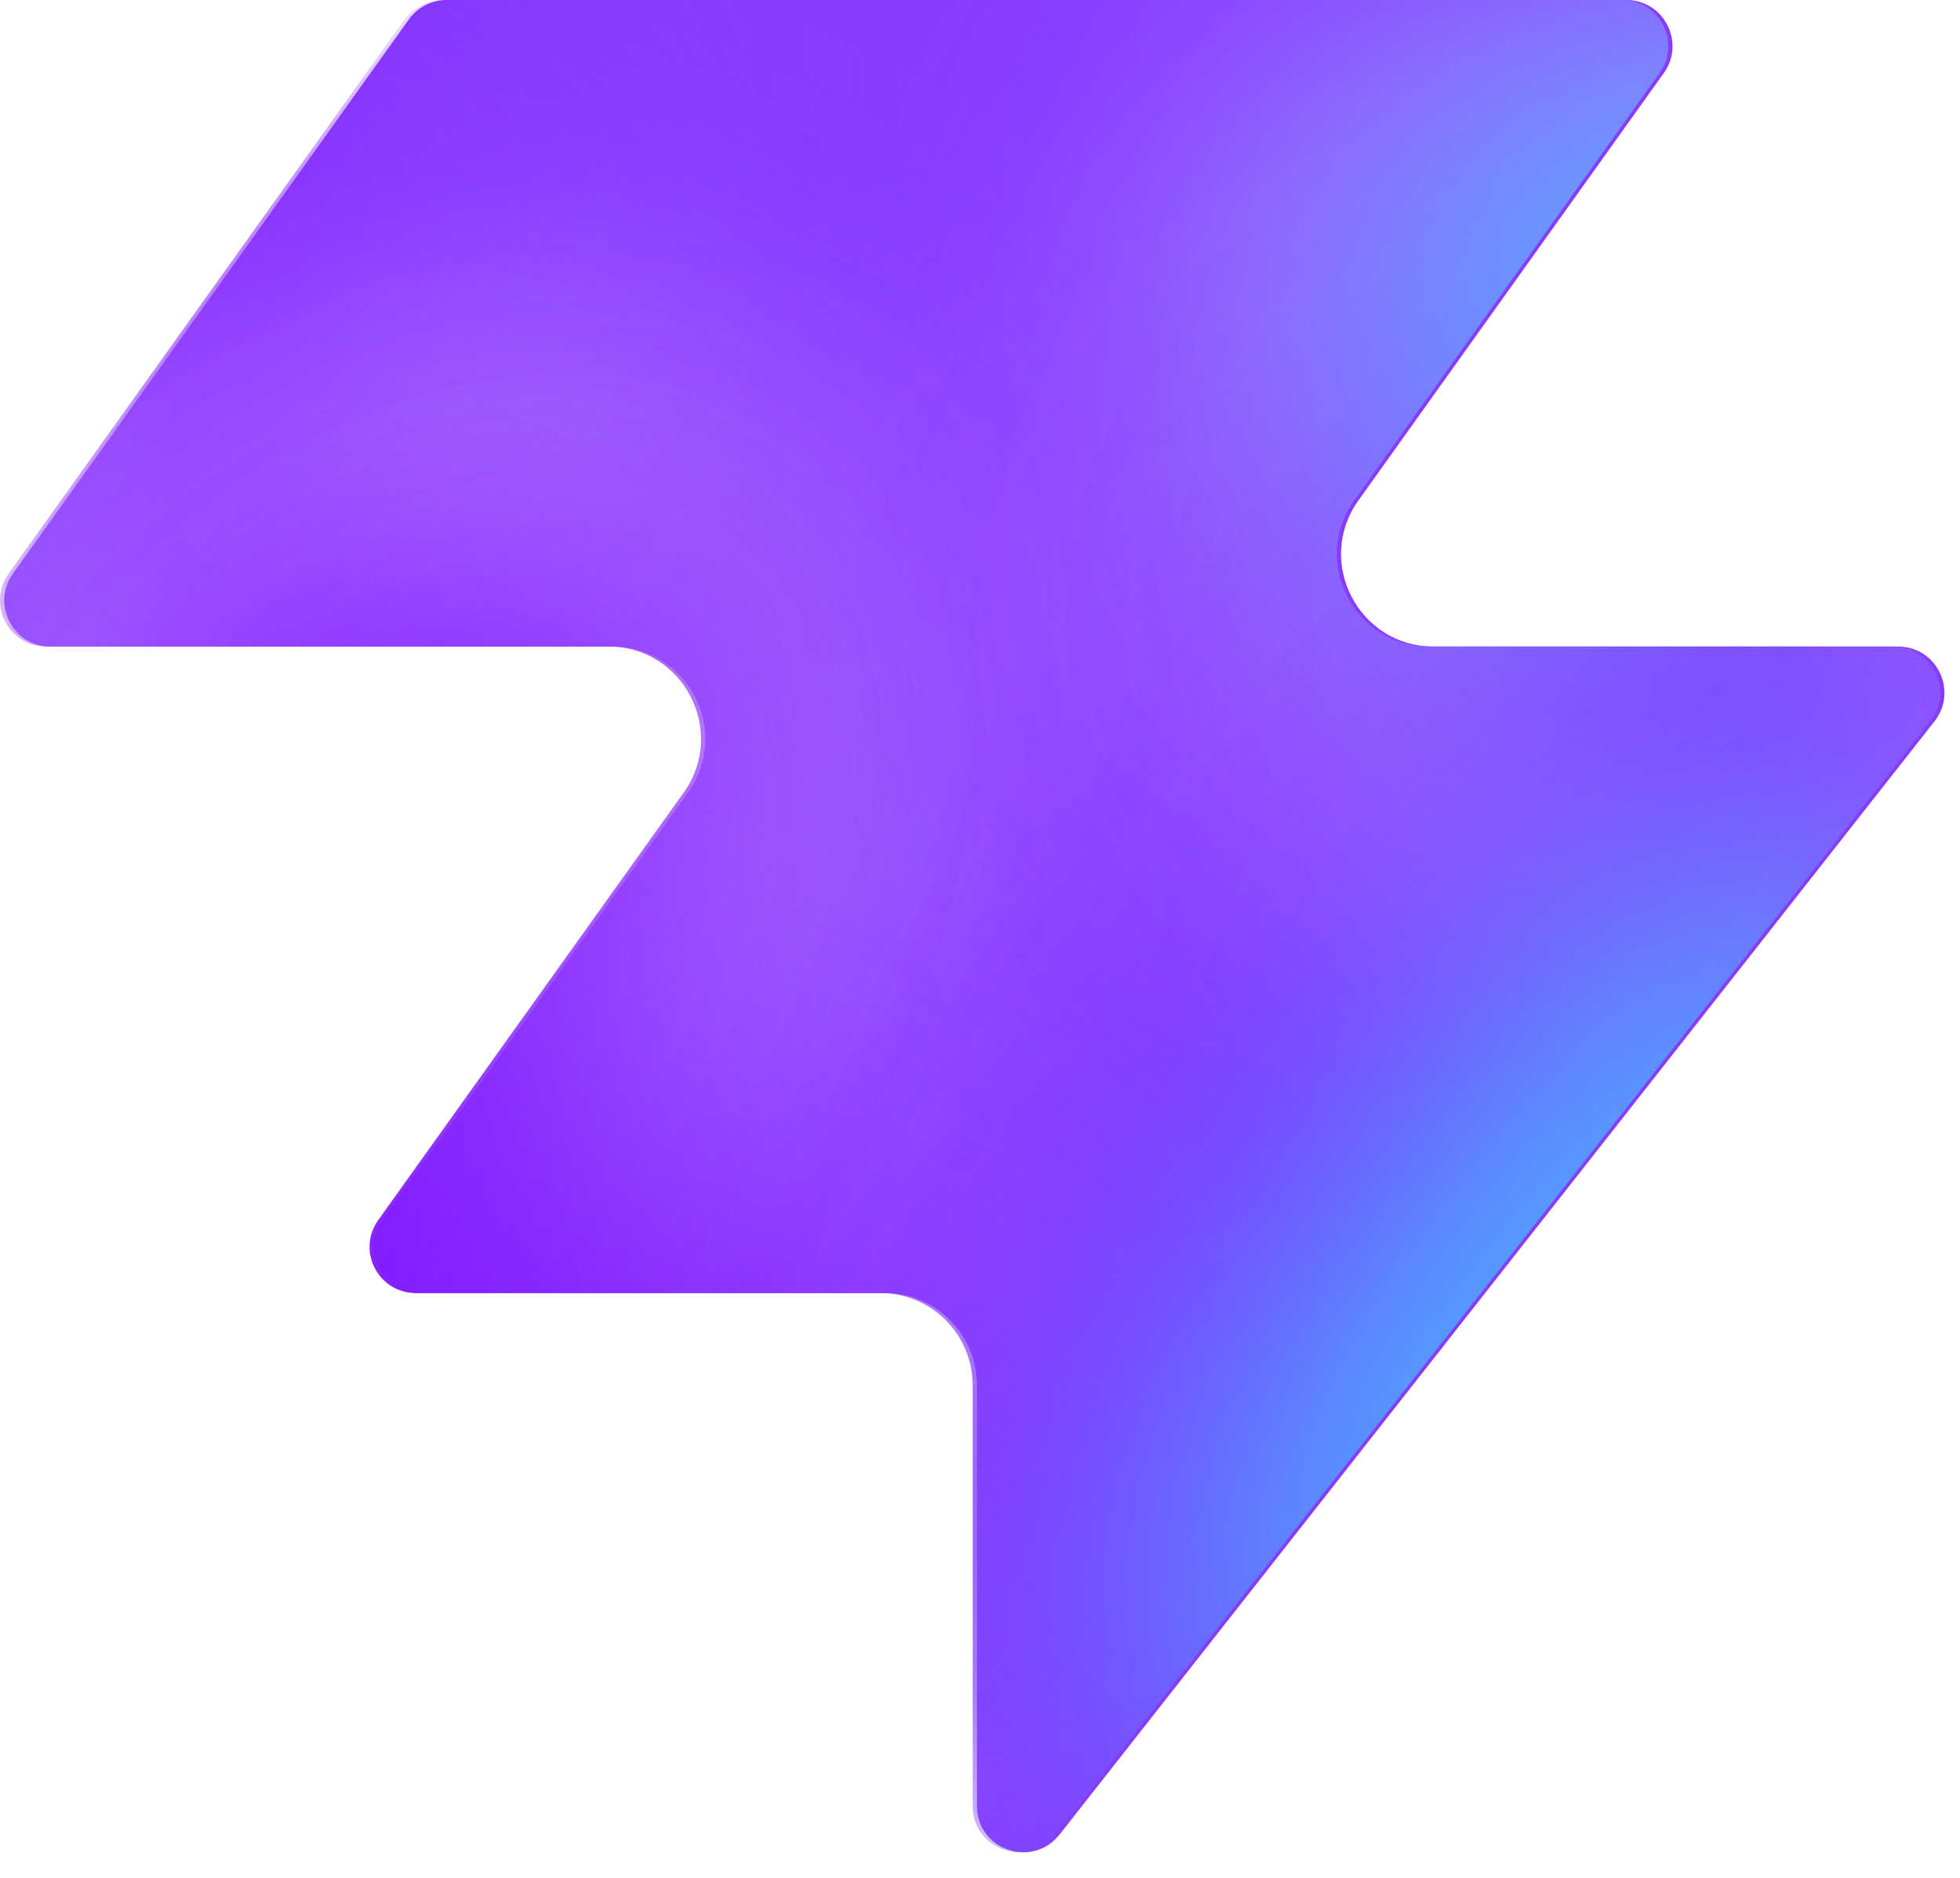
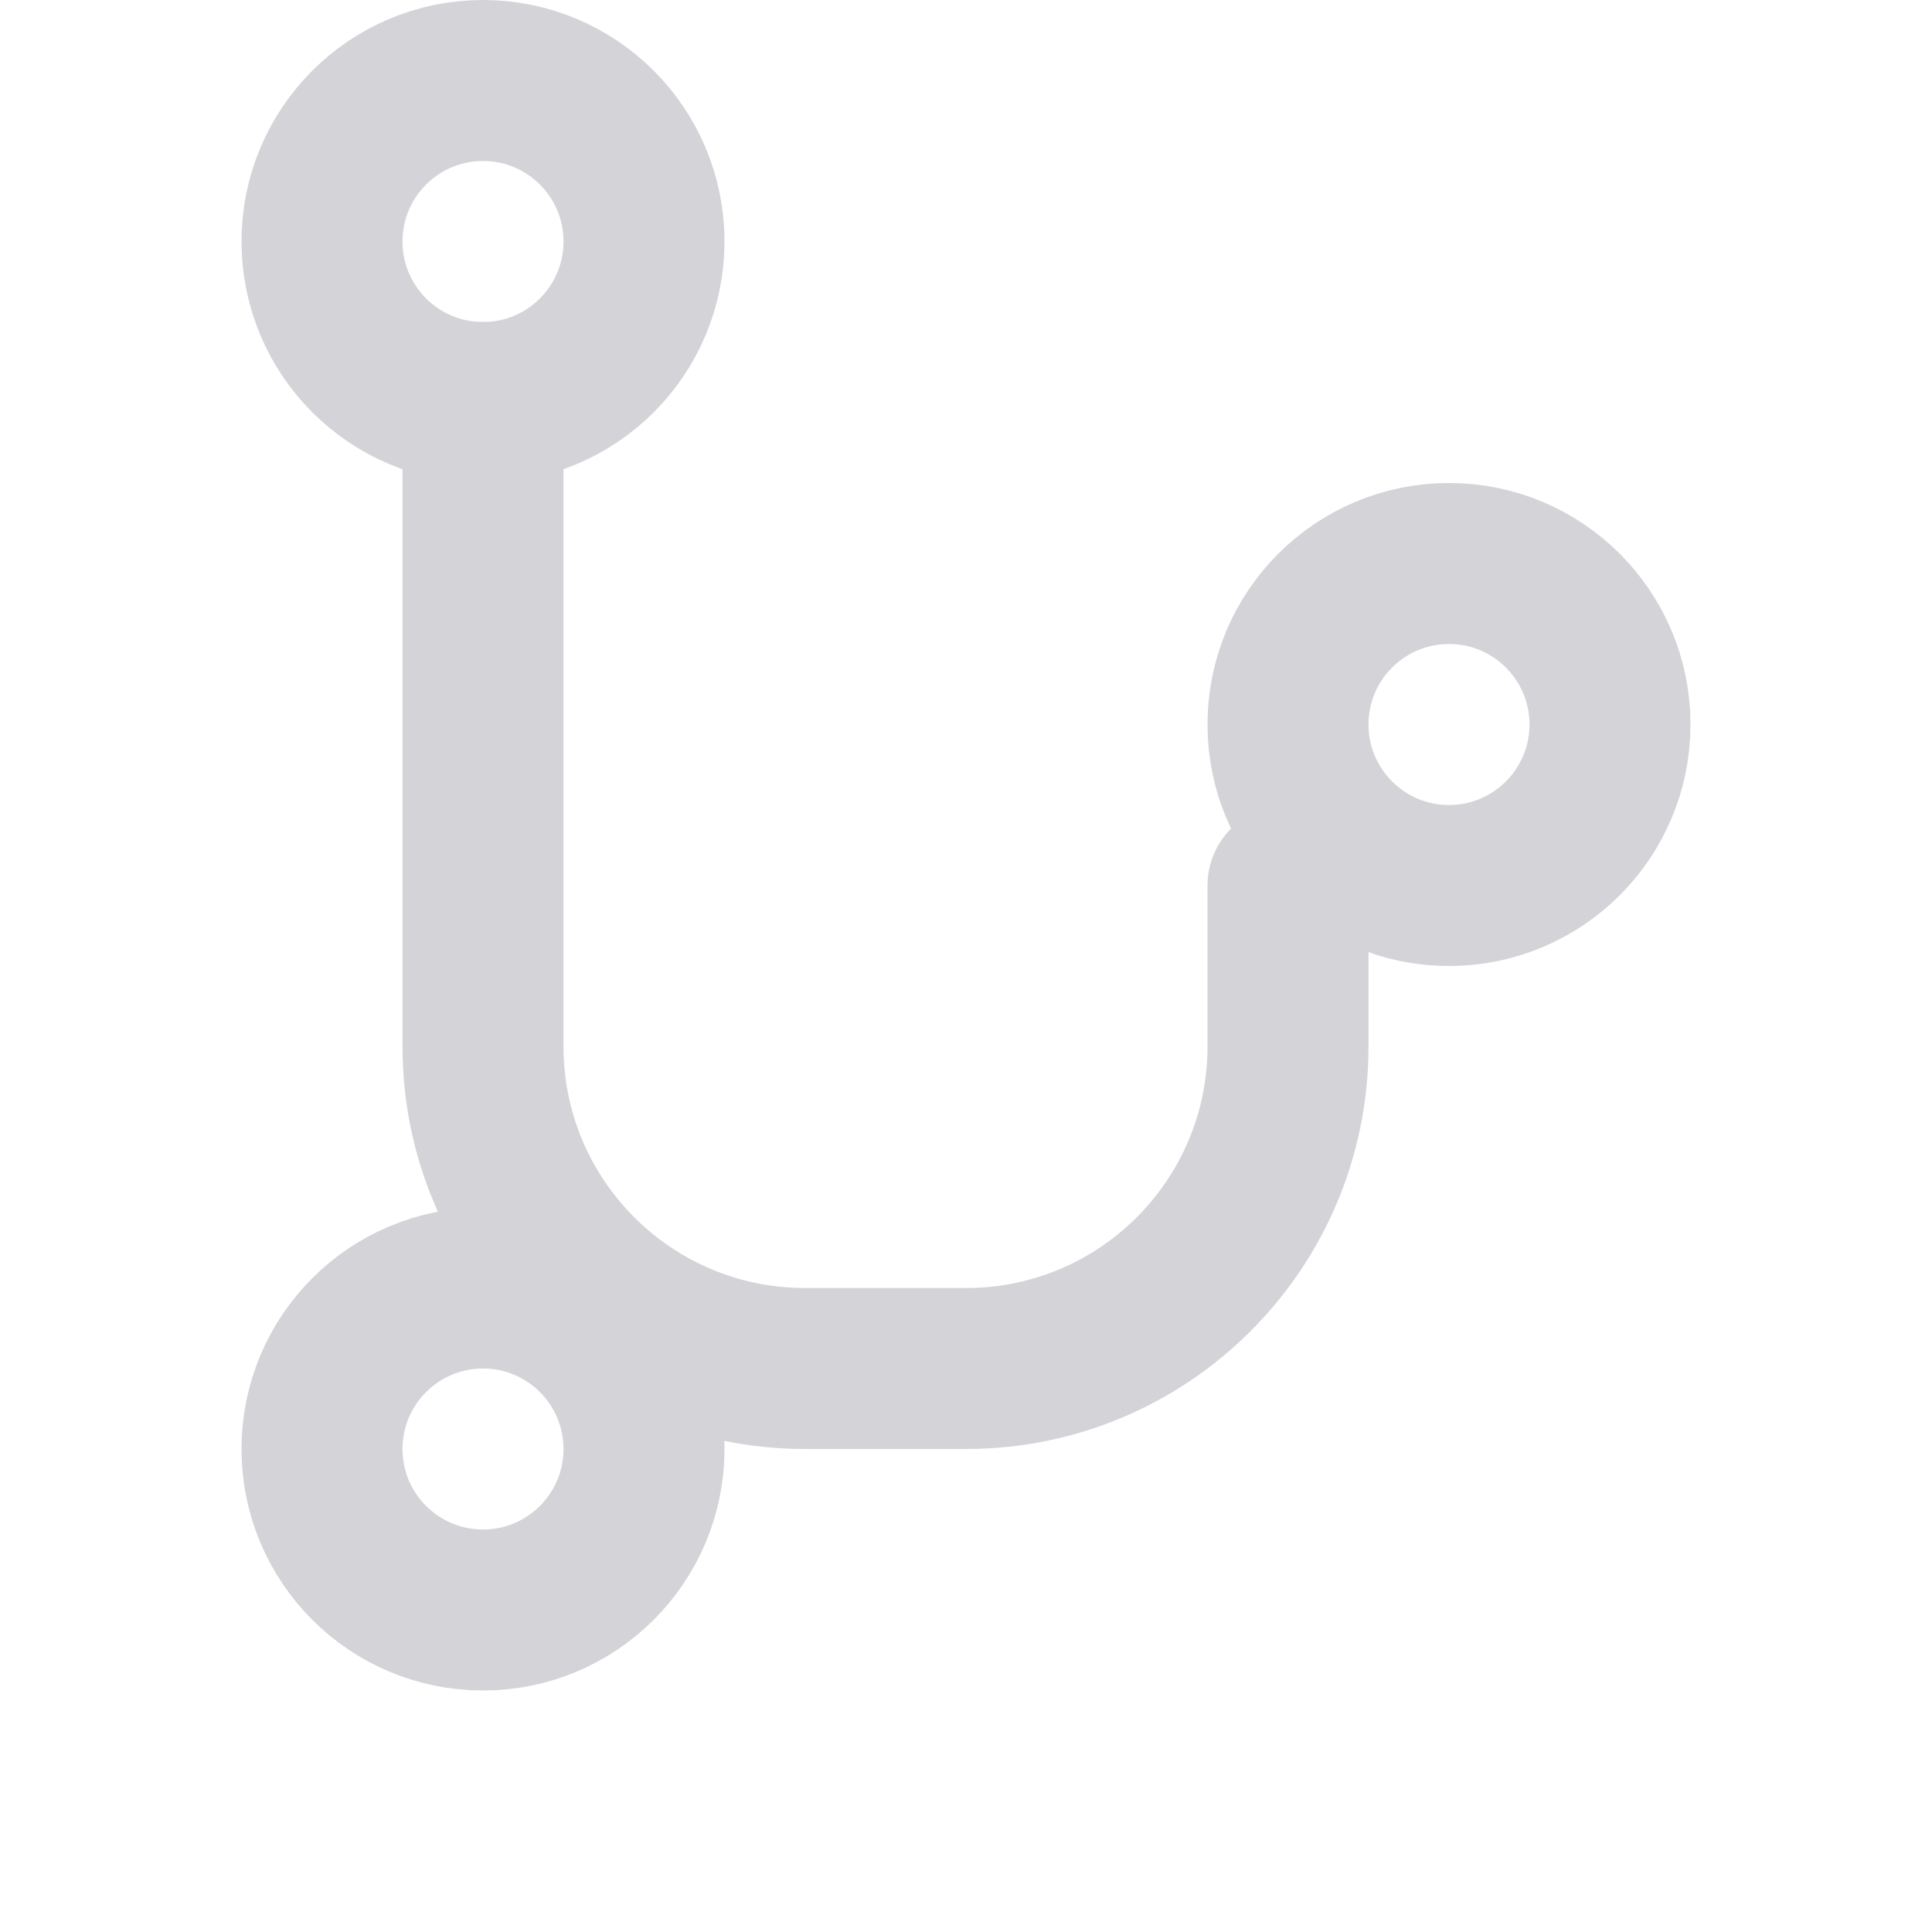
- <svg xmlns="http://www.w3.org/2000/svg" width="48" height="46" fill="none" viewBox="0 0 48 46">
-   <path fill="#863bff" d="M25.946 44.938c-.664.845-2.021.375-2.021-.698V33.937a2.26 2.26 0 0 0-2.262-2.262H10.287c-.92 0-1.456-1.04-.92-1.788l7.48-10.471c1.07-1.497 0-3.578-1.842-3.578H1.237c-.92 0-1.456-1.04-.92-1.788L10.013.474c.214-.297.556-.474.92-.474h28.894c.92 0 1.456 1.04.92 1.788l-7.48 10.471c-1.07 1.498 0 3.579 1.842 3.579h11.377c.943 0 1.473 1.088.89 1.83L25.947 44.94z" style="fill:#863bff;fill:color(display-p3 .525 .23 1);fill-opacity:1" />
-   <mask id="a" width="48" height="46" x="0" y="0" maskUnits="userSpaceOnUse" style="mask-type:alpha">
-     <path fill="#000" d="M25.842 44.938c-.664.844-2.021.375-2.021-.698V33.937a2.26 2.26 0 0 0-2.262-2.262H10.183c-.92 0-1.456-1.04-.92-1.788l7.48-10.471c1.07-1.498 0-3.579-1.842-3.579H1.133c-.92 0-1.456-1.04-.92-1.787L9.91.473c.214-.297.556-.474.92-.474h28.894c.92 0 1.456 1.04.92 1.788l-7.48 10.471c-1.07 1.498 0 3.578 1.842 3.578h11.377c.943 0 1.473 1.088.89 1.832L25.843 44.94z" style="fill:#000;fill-opacity:1" />
-   </mask>
-   <g mask="url(#a)">
-     <g filter="url(#b)">
-       <ellipse cx="5.508" cy="14.704" fill="#ede6ff" rx="5.508" ry="14.704" style="fill:#ede6ff;fill:color(display-p3 .927 .903 1);fill-opacity:1" transform="matrix(.00324 1 1 -.00324 -4.47 31.516)" />
-     </g>
-     <g filter="url(#c)">
-       <ellipse cx="10.399" cy="29.851" fill="#ede6ff" rx="10.399" ry="29.851" style="fill:#ede6ff;fill:color(display-p3 .927 .903 1);fill-opacity:1" transform="matrix(.00324 1 1 -.00324 -39.328 7.883)" />
-     </g>
-     <g filter="url(#d)">
-       <ellipse cx="5.508" cy="30.487" fill="#7e14ff" rx="5.508" ry="30.487" style="fill:#7e14ff;fill:color(display-p3 .492 .077 1);fill-opacity:1" transform="rotate(89.814 -25.913 -14.639)scale(1 -1)" />
-     </g>
-     <g filter="url(#e)">
-       <ellipse cx="5.508" cy="30.599" fill="#7e14ff" rx="5.508" ry="30.599" style="fill:#7e14ff;fill:color(display-p3 .492 .077 1);fill-opacity:1" transform="rotate(89.814 -32.644 -3.334)scale(1 -1)" />
-     </g>
-     <g filter="url(#f)">
-       <ellipse cx="5.508" cy="30.599" fill="#7e14ff" rx="5.508" ry="30.599" style="fill:#7e14ff;fill:color(display-p3 .492 .077 1);fill-opacity:1" transform="matrix(.00324 1 1 -.00324 -34.34 30.47)" />
-     </g>
-     <g filter="url(#g)">
-       <ellipse cx="14.072" cy="22.078" fill="#ede6ff" rx="14.072" ry="22.078" style="fill:#ede6ff;fill:color(display-p3 .927 .903 1);fill-opacity:1" transform="rotate(93.35 24.506 48.493)scale(-1 1)" />
-     </g>
-     <g filter="url(#h)">
-       <ellipse cx="3.47" cy="21.501" fill="#7e14ff" rx="3.47" ry="21.501" style="fill:#7e14ff;fill:color(display-p3 .492 .077 1);fill-opacity:1" transform="rotate(89.009 28.708 47.59)scale(-1 1)" />
-     </g>
-     <g filter="url(#i)">
-       <ellipse cx="3.47" cy="21.501" fill="#7e14ff" rx="3.47" ry="21.501" style="fill:#7e14ff;fill:color(display-p3 .492 .077 1);fill-opacity:1" transform="rotate(89.009 28.708 47.59)scale(-1 1)" />
-     </g>
-     <g filter="url(#j)">
-       <ellipse cx=".387" cy="8.972" fill="#7e14ff" rx="4.407" ry="29.108" style="fill:#7e14ff;fill:color(display-p3 .492 .077 1);fill-opacity:1" transform="rotate(39.51 .387 8.972)" />
-     </g>
-     <g filter="url(#k)">
-       <ellipse cx="47.523" cy="-6.092" fill="#7e14ff" rx="4.407" ry="29.108" style="fill:#7e14ff;fill:color(display-p3 .492 .077 1);fill-opacity:1" transform="rotate(37.892 47.523 -6.092)" />
-     </g>
-     <g filter="url(#l)">
-       <ellipse cx="41.412" cy="6.333" fill="#47bfff" rx="5.971" ry="9.665" style="fill:#47bfff;fill:color(display-p3 .28 .748 1);fill-opacity:1" transform="rotate(37.892 41.412 6.333)" />
-     </g>
-     <g filter="url(#m)">
-       <ellipse cx="-1.879" cy="38.332" fill="#7e14ff" rx="4.407" ry="29.108" style="fill:#7e14ff;fill:color(display-p3 .492 .077 1);fill-opacity:1" transform="rotate(37.892 -1.88 38.332)" />
-     </g>
-     <g filter="url(#n)">
-       <ellipse cx="-1.879" cy="38.332" fill="#7e14ff" rx="4.407" ry="29.108" style="fill:#7e14ff;fill:color(display-p3 .492 .077 1);fill-opacity:1" transform="rotate(37.892 -1.88 38.332)" />
-     </g>
-     <g filter="url(#o)">
-       <ellipse cx="35.651" cy="29.907" fill="#7e14ff" rx="4.407" ry="29.108" style="fill:#7e14ff;fill:color(display-p3 .492 .077 1);fill-opacity:1" transform="rotate(37.892 35.651 29.907)" />
-     </g>
-     <g filter="url(#p)">
-       <ellipse cx="38.418" cy="32.4" fill="#47bfff" rx="5.971" ry="15.297" style="fill:#47bfff;fill:color(display-p3 .28 .748 1);fill-opacity:1" transform="rotate(37.892 38.418 32.4)" />
-     </g>
-   </g>
-   <defs>
-     <filter id="b" width="60.045" height="41.654" x="-19.77" y="16.149" color-interpolation-filters="sRGB" filterUnits="userSpaceOnUse">
-       <feFlood flood-opacity="0" result="BackgroundImageFix" />
-       <feBlend in="SourceGraphic" in2="BackgroundImageFix" result="shape" />
-       <feGaussianBlur result="effect1_foregroundBlur_2002_17158" stdDeviation="7.659" />
-     </filter>
-     <filter id="c" width="90.34" height="51.437" x="-54.613" y="-7.533" color-interpolation-filters="sRGB" filterUnits="userSpaceOnUse">
-       <feFlood flood-opacity="0" result="BackgroundImageFix" />
-       <feBlend in="SourceGraphic" in2="BackgroundImageFix" result="shape" />
-       <feGaussianBlur result="effect1_foregroundBlur_2002_17158" stdDeviation="7.659" />
-     </filter>
-     <filter id="d" width="79.355" height="29.4" x="-49.64" y="2.03" color-interpolation-filters="sRGB" filterUnits="userSpaceOnUse">
-       <feFlood flood-opacity="0" result="BackgroundImageFix" />
-       <feBlend in="SourceGraphic" in2="BackgroundImageFix" result="shape" />
-       <feGaussianBlur result="effect1_foregroundBlur_2002_17158" stdDeviation="4.596" />
-     </filter>
-     <filter id="e" width="79.579" height="29.4" x="-45.045" y="20.029" color-interpolation-filters="sRGB" filterUnits="userSpaceOnUse">
-       <feFlood flood-opacity="0" result="BackgroundImageFix" />
-       <feBlend in="SourceGraphic" in2="BackgroundImageFix" result="shape" />
-       <feGaussianBlur result="effect1_foregroundBlur_2002_17158" stdDeviation="4.596" />
-     </filter>
-     <filter id="f" width="79.579" height="29.4" x="-43.513" y="21.178" color-interpolation-filters="sRGB" filterUnits="userSpaceOnUse">
-       <feFlood flood-opacity="0" result="BackgroundImageFix" />
-       <feBlend in="SourceGraphic" in2="BackgroundImageFix" result="shape" />
-       <feGaussianBlur result="effect1_foregroundBlur_2002_17158" stdDeviation="4.596" />
-     </filter>
-     <filter id="g" width="74.749" height="58.852" x="15.756" y="-17.901" color-interpolation-filters="sRGB" filterUnits="userSpaceOnUse">
-       <feFlood flood-opacity="0" result="BackgroundImageFix" />
-       <feBlend in="SourceGraphic" in2="BackgroundImageFix" result="shape" />
-       <feGaussianBlur result="effect1_foregroundBlur_2002_17158" stdDeviation="7.659" />
-     </filter>
-     <filter id="h" width="61.377" height="25.362" x="23.548" y="2.284" color-interpolation-filters="sRGB" filterUnits="userSpaceOnUse">
-       <feFlood flood-opacity="0" result="BackgroundImageFix" />
-       <feBlend in="SourceGraphic" in2="BackgroundImageFix" result="shape" />
-       <feGaussianBlur result="effect1_foregroundBlur_2002_17158" stdDeviation="4.596" />
-     </filter>
-     <filter id="i" width="61.377" height="25.362" x="23.548" y="2.284" color-interpolation-filters="sRGB" filterUnits="userSpaceOnUse">
-       <feFlood flood-opacity="0" result="BackgroundImageFix" />
-       <feBlend in="SourceGraphic" in2="BackgroundImageFix" result="shape" />
-       <feGaussianBlur result="effect1_foregroundBlur_2002_17158" stdDeviation="4.596" />
-     </filter>
-     <filter id="j" width="56.045" height="63.649" x="-27.636" y="-22.853" color-interpolation-filters="sRGB" filterUnits="userSpaceOnUse">
-       <feFlood flood-opacity="0" result="BackgroundImageFix" />
-       <feBlend in="SourceGraphic" in2="BackgroundImageFix" result="shape" />
-       <feGaussianBlur result="effect1_foregroundBlur_2002_17158" stdDeviation="4.596" />
-     </filter>
-     <filter id="k" width="54.814" height="64.646" x="20.116" y="-38.415" color-interpolation-filters="sRGB" filterUnits="userSpaceOnUse">
-       <feFlood flood-opacity="0" result="BackgroundImageFix" />
-       <feBlend in="SourceGraphic" in2="BackgroundImageFix" result="shape" />
-       <feGaussianBlur result="effect1_foregroundBlur_2002_17158" stdDeviation="4.596" />
-     </filter>
-     <filter id="l" width="33.541" height="35.313" x="24.641" y="-11.323" color-interpolation-filters="sRGB" filterUnits="userSpaceOnUse">
-       <feFlood flood-opacity="0" result="BackgroundImageFix" />
-       <feBlend in="SourceGraphic" in2="BackgroundImageFix" result="shape" />
-       <feGaussianBlur result="effect1_foregroundBlur_2002_17158" stdDeviation="4.596" />
-     </filter>
-     <filter id="m" width="54.814" height="64.646" x="-29.286" y="6.009" color-interpolation-filters="sRGB" filterUnits="userSpaceOnUse">
-       <feFlood flood-opacity="0" result="BackgroundImageFix" />
-       <feBlend in="SourceGraphic" in2="BackgroundImageFix" result="shape" />
-       <feGaussianBlur result="effect1_foregroundBlur_2002_17158" stdDeviation="4.596" />
-     </filter>
-     <filter id="n" width="54.814" height="64.646" x="-29.286" y="6.009" color-interpolation-filters="sRGB" filterUnits="userSpaceOnUse">
-       <feFlood flood-opacity="0" result="BackgroundImageFix" />
-       <feBlend in="SourceGraphic" in2="BackgroundImageFix" result="shape" />
-       <feGaussianBlur result="effect1_foregroundBlur_2002_17158" stdDeviation="4.596" />
-     </filter>
-     <filter id="o" width="54.814" height="64.646" x="8.244" y="-2.416" color-interpolation-filters="sRGB" filterUnits="userSpaceOnUse">
-       <feFlood flood-opacity="0" result="BackgroundImageFix" />
-       <feBlend in="SourceGraphic" in2="BackgroundImageFix" result="shape" />
-       <feGaussianBlur result="effect1_foregroundBlur_2002_17158" stdDeviation="4.596" />
-     </filter>
-     <filter id="p" width="39.409" height="43.623" x="18.713" y="10.588" color-interpolation-filters="sRGB" filterUnits="userSpaceOnUse">
-       <feFlood flood-opacity="0" result="BackgroundImageFix" />
-       <feBlend in="SourceGraphic" in2="BackgroundImageFix" result="shape" />
-       <feGaussianBlur result="effect1_foregroundBlur_2002_17158" stdDeviation="4.596" />
-     </filter>
-   </defs>
+ <svg xmlns="http://www.w3.org/2000/svg" viewBox="0 0 24 24" fill="none" stroke="#d4d4d8" stroke-width="2" stroke-linecap="round" stroke-linejoin="round">
+   <circle cx="6" cy="3" r="2" />
+   <circle cx="6" cy="18" r="2" />
+   <circle cx="18" cy="9" r="2" />
+   <path d="M6 5v8a4 4 0 0 0 4 4h2a4 4 0 0 0 4-4v-2" />
</svg>
